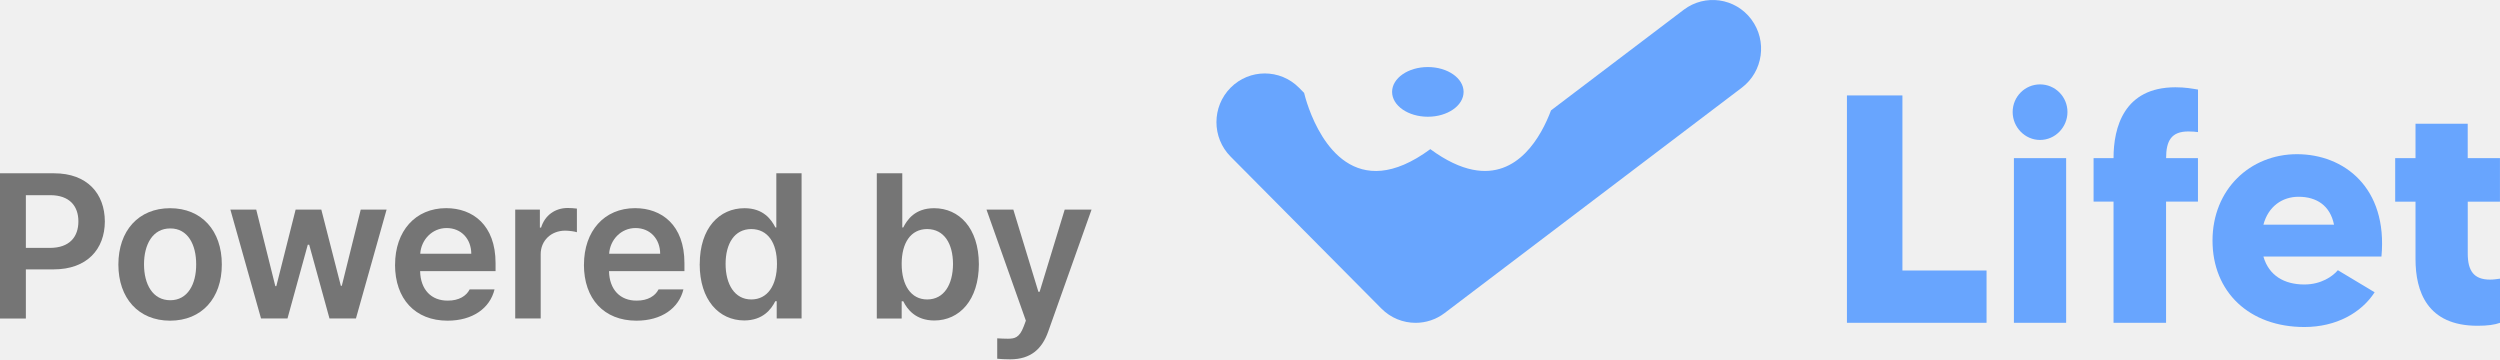
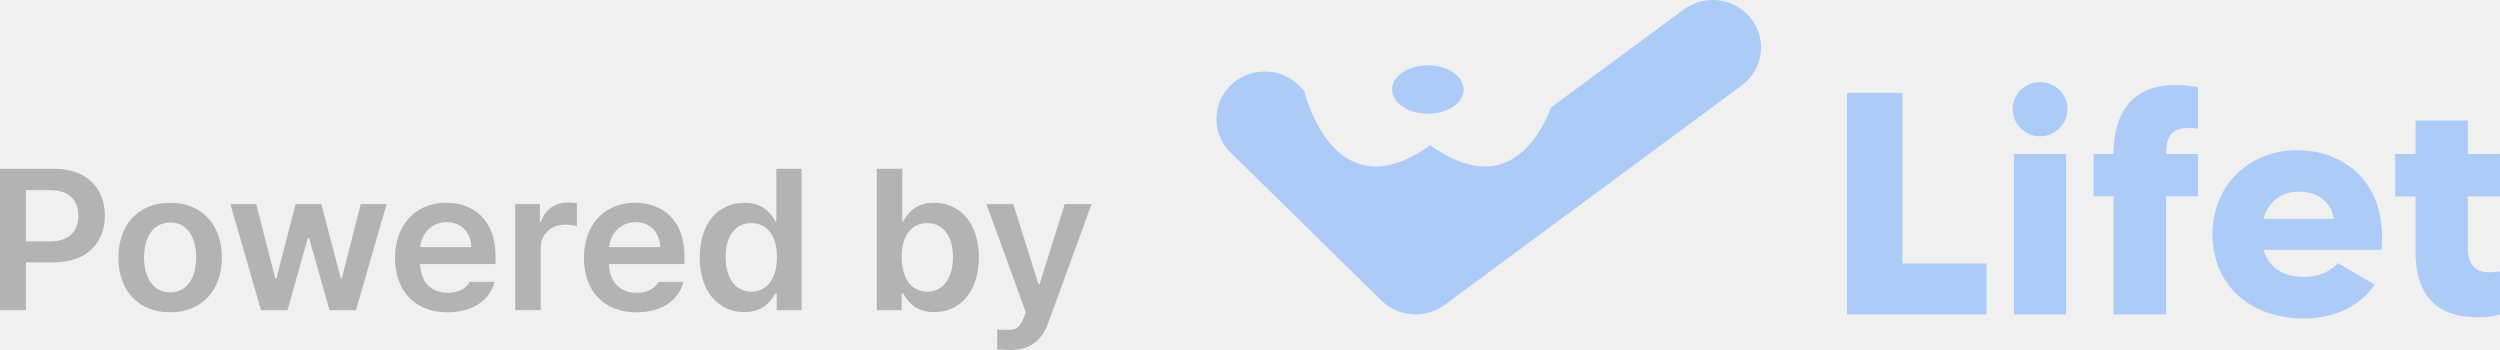
- <svg xmlns="http://www.w3.org/2000/svg" width="160" height="23" viewBox="0 0 160 23" fill="none">
-   <g clip-path="url(#clip0_2070_4654)">
-     <path d="M93.67 5.881C93.67 6.759 92.645 7.471 91.382 7.471C90.118 7.471 89.094 6.759 89.094 5.881C89.094 5.003 90.118 4.291 91.382 4.291C92.645 4.291 93.67 5.003 93.67 5.881Z" fill="#68A5FE" />
-     <path d="M112.088 1.242C111.061 -0.133 109.121 -0.409 107.756 0.627L99.627 6.79L99.265 7.066C98.646 8.706 97.155 11.442 94.259 10.862C93.462 10.702 92.56 10.296 91.541 9.545C90.338 10.431 89.3 10.84 88.406 10.926C84.822 11.268 83.567 6.386 83.463 5.945L83.452 5.934L83.135 5.613C81.926 4.396 79.967 4.396 78.759 5.613C77.55 6.831 77.55 8.805 78.759 10.023L82.428 13.72L82.702 13.996L88.409 19.747C89.009 20.352 89.801 20.661 90.598 20.661C91.251 20.661 91.903 20.454 92.456 20.035L111.477 5.611C112.842 4.575 113.116 2.62 112.088 1.245" fill="#68A5FE" />
-     <path d="M127.139 17.312V20.659H118.204V6.108H121.755V17.312H127.139Z" fill="#68A5FE" />
-     <path d="M128.81 7.168C128.81 6.19 129.594 5.401 130.564 5.401C131.534 5.401 132.318 6.193 132.318 7.168C132.318 8.143 131.531 8.957 130.564 8.957C129.597 8.957 128.81 8.145 128.81 7.168ZM128.89 10.12H132.233V20.659H128.89V10.12Z" fill="#68A5FE" />
-     <path d="M138.628 10.119H140.669V12.903H138.628V20.659H135.266V12.903H133.989V10.119H135.266C135.266 8.165 135.926 5.586 139.228 5.586C139.866 5.586 140.28 5.669 140.672 5.732V8.454C140.527 8.432 140.302 8.413 140.055 8.413C138.962 8.413 138.631 9.015 138.631 10.117" fill="#68A5FE" />
-     <path d="M152.41 16.418H144.858C145.209 17.643 146.198 18.207 147.478 18.207C148.552 18.207 149.292 17.688 149.623 17.293L151.977 18.706C151.13 20.015 149.522 20.929 147.481 20.929C143.952 20.929 141.601 18.684 141.601 15.399C141.601 12.113 144.015 9.868 147.007 9.868C149.999 9.868 152.824 11.989 152.413 16.418M149.377 14.38C149.13 13.154 148.262 12.593 147.108 12.593C146.056 12.593 145.168 13.217 144.858 14.38H149.377Z" fill="#68A5FE" />
-     <path d="M157.936 12.905V16.233C157.936 17.334 158.328 17.895 159.361 17.895C159.63 17.895 159.835 17.853 160 17.834V20.661C159.649 20.786 159.216 20.849 158.556 20.849C155.336 20.849 154.593 18.646 154.593 16.586V12.905H153.292V10.122H154.593V7.919H157.934V10.122H159.997V12.905H157.934H157.936Z" fill="#68A5FE" />
-     <path d="M0 11.091H3.463C5.579 11.091 6.705 12.386 6.71 14.173C6.705 15.951 5.565 17.24 3.439 17.24H1.655V20.385H0V11.094V11.091ZM3.209 15.865C4.455 15.86 5.017 15.153 5.017 14.173C5.017 13.193 4.458 12.491 3.209 12.491H1.655V15.865H3.209Z" fill="#757575" />
-     <path d="M7.576 16.931C7.576 14.764 8.869 13.325 10.886 13.325C12.903 13.325 14.204 14.764 14.196 16.931C14.201 19.082 12.911 20.523 10.886 20.523C8.861 20.523 7.576 19.079 7.576 16.931ZM10.9 19.215C12.007 19.215 12.563 18.193 12.555 16.917C12.56 15.642 12.007 14.614 10.9 14.62C9.774 14.614 9.217 15.642 9.217 16.917C9.217 18.193 9.771 19.215 10.9 19.215Z" fill="#757575" />
-     <path d="M14.744 13.414H16.399L17.621 18.314H17.684L18.92 13.414H20.564L21.813 18.29H21.876L23.087 13.414H24.742L22.78 20.383H21.087L19.788 15.661H19.698L18.399 20.383H16.706L14.744 13.414Z" fill="#757575" />
-     <path d="M25.285 16.942C25.285 14.786 26.584 13.322 28.556 13.322C30.25 13.322 31.716 14.394 31.716 16.84V17.354H26.888C26.912 18.541 27.608 19.248 28.658 19.239C29.37 19.245 29.85 18.938 30.058 18.521H31.65C31.357 19.728 30.25 20.523 28.644 20.523C26.562 20.523 25.282 19.123 25.282 16.942H25.285ZM30.162 16.238C30.157 15.288 29.518 14.595 28.584 14.595C27.649 14.595 26.953 15.352 26.896 16.238H30.162Z" fill="#757575" />
-     <path d="M32.974 13.413H34.552V14.567H34.629C34.878 13.764 35.538 13.311 36.336 13.311C36.514 13.311 36.769 13.33 36.922 13.35V14.863C36.777 14.81 36.437 14.766 36.171 14.761C35.267 14.766 34.604 15.396 34.604 16.274V20.38H32.974V13.411V13.413Z" fill="#757575" />
-     <path d="M37.374 16.942C37.374 14.786 38.672 13.322 40.645 13.322C42.339 13.322 43.804 14.394 43.804 16.84V17.354H38.977C39.001 18.541 39.697 19.248 40.747 19.239C41.459 19.245 41.939 18.938 42.147 18.521H43.739C43.446 19.728 42.339 20.523 40.733 20.523C38.651 20.523 37.371 19.123 37.371 16.942H37.374ZM42.251 16.238C42.245 15.288 41.607 14.595 40.673 14.595C39.738 14.595 39.042 15.352 38.985 16.238H42.251Z" fill="#757575" />
-     <path d="M44.783 16.906C44.783 14.584 46.043 13.325 47.649 13.325C48.866 13.325 49.375 14.062 49.622 14.556H49.685V11.091H51.301V20.383H49.709V19.278H49.619C49.359 19.792 48.83 20.504 47.633 20.509C46.008 20.504 44.78 19.195 44.78 16.904L44.783 16.906ZM48.082 19.165C49.131 19.165 49.726 18.254 49.726 16.892C49.726 15.531 49.14 14.667 48.082 14.659C47 14.664 46.438 15.595 46.438 16.892C46.438 18.19 47.011 19.165 48.082 19.165Z" fill="#757575" />
-     <path d="M56.115 11.091H57.746V14.556H57.809C58.058 14.062 58.559 13.325 59.782 13.325C61.379 13.325 62.639 14.584 62.648 16.906C62.642 19.198 61.417 20.507 59.795 20.512C58.598 20.507 58.063 19.794 57.809 19.281H57.707V20.385H56.115V11.094V11.091ZM59.338 19.165C60.42 19.165 60.987 18.209 60.993 16.892C60.987 15.598 60.434 14.667 59.338 14.659C58.288 14.664 57.707 15.537 57.707 16.892C57.707 18.248 58.299 19.165 59.338 19.165Z" fill="#757575" />
-     <path d="M63.822 22.962V21.653C64.02 21.672 64.294 21.672 64.51 21.678C64.905 21.672 65.236 21.645 65.516 20.896L65.656 20.523L63.135 13.414H64.853L66.458 18.676H66.535L68.141 13.414H69.859L67.083 21.227C66.689 22.337 65.963 22.992 64.664 22.997C64.338 22.992 64.034 22.984 63.822 22.959V22.962Z" fill="#757575" />
+ <svg xmlns="http://www.w3.org/2000/svg" width="100" height="14" viewBox="0 0 100 14" fill="none">
+   <g opacity="0.5" clip-path="url(#clip0_2070_5210)">
+     <path d="M58.544 3.58C58.544 4.114 57.903 4.548 57.114 4.548C56.324 4.548 55.684 4.114 55.684 3.58C55.684 3.045 56.324 2.612 57.114 2.612C57.903 2.612 58.544 3.045 58.544 3.58Z" fill="#68A5FE" />
+     <path d="M70.055 0.756C69.413 -0.081 68.201 -0.249 67.348 0.382L62.267 4.133L62.041 4.301C61.654 5.299 60.722 6.965 58.912 6.612C58.413 6.514 57.85 6.267 57.213 5.81C56.461 6.35 55.812 6.598 55.254 6.65C53.014 6.859 52.23 3.887 52.165 3.619L52.158 3.612L51.959 3.417C51.204 2.676 49.98 2.676 49.224 3.417C48.469 4.158 48.469 5.36 49.224 6.101L51.517 8.351L51.688 8.519L55.256 12.02C55.631 12.388 56.126 12.576 56.624 12.576C57.032 12.576 57.439 12.45 57.785 12.195L69.673 3.415C70.526 2.785 70.697 1.595 70.055 0.758" fill="#68A5FE" />
+     <path d="M79.462 10.538V12.575H73.877V3.718H76.097V10.538H79.462Z" fill="#68A5FE" />
+     <path d="M80.507 4.363C80.507 3.768 80.996 3.287 81.603 3.287C82.209 3.287 82.699 3.769 82.699 4.363C82.699 4.956 82.207 5.452 81.603 5.452C80.998 5.452 80.507 4.958 80.507 4.363ZM80.556 6.159H82.645V12.575H80.556V6.159Z" fill="#68A5FE" />
+     <path d="M86.642 6.16H87.918V7.854H86.642V12.575H84.541V7.854H83.743V6.16H84.541C84.541 4.97 84.954 3.4 87.017 3.4C87.416 3.4 87.675 3.45 87.92 3.489V5.146C87.829 5.133 87.689 5.121 87.535 5.121C86.851 5.121 86.644 5.487 86.644 6.158" fill="#68A5FE" />
+     <path d="M95.256 9.993H90.537C90.756 10.739 91.374 11.082 92.174 11.082C92.845 11.082 93.307 10.766 93.515 10.526L94.986 11.386C94.457 12.183 93.451 12.739 92.175 12.739C89.97 12.739 88.5 11.373 88.5 9.373C88.5 7.373 90.009 6.007 91.879 6.007C93.749 6.007 95.515 7.297 95.258 9.993M93.361 8.753C93.206 8.007 92.663 7.665 91.942 7.665C91.285 7.665 90.73 8.045 90.537 8.753H93.361Z" fill="#68A5FE" />
+     <path d="M98.71 7.856V9.881C98.71 10.551 98.955 10.893 99.601 10.893C99.769 10.893 99.897 10.867 100 10.856V12.577C99.781 12.652 99.51 12.691 99.097 12.691C97.085 12.691 96.621 11.35 96.621 10.096V7.856H95.808V6.161H96.621V4.82H98.709V6.161H99.998V7.856H98.709H98.71Z" fill="#68A5FE" />
+     <path d="M0 6.751H2.165C3.487 6.751 4.191 7.54 4.194 8.627C4.191 9.709 3.478 10.494 2.149 10.494H1.034V12.409H0V6.753V6.751ZM2.005 9.657C2.785 9.654 3.136 9.224 3.136 8.627C3.136 8.03 2.786 7.604 2.005 7.604H1.034V9.657H2.005Z" fill="#757575" />
+     <path d="M4.735 10.306C4.735 8.986 5.543 8.111 6.804 8.111C8.064 8.111 8.878 8.986 8.873 10.306C8.876 11.615 8.069 12.492 6.804 12.492C5.538 12.492 4.735 11.613 4.735 10.306ZM6.812 11.696C7.504 11.696 7.852 11.074 7.847 10.297C7.85 9.521 7.504 8.896 6.812 8.899C6.109 8.896 5.761 9.521 5.761 10.297C5.761 11.074 6.107 11.696 6.812 11.696Z" fill="#757575" />
+     <path d="M9.215 8.165H10.249L11.013 11.148H11.053L11.825 8.165H12.852L13.633 11.133H13.673L14.43 8.165H15.464L14.238 12.407H13.179L12.368 9.533H12.311L11.499 12.407H10.441L9.215 8.165Z" fill="#757575" />
+     <path d="M15.803 10.313C15.803 9 16.615 8.11 17.848 8.11C18.906 8.11 19.822 8.762 19.822 10.251V10.563H16.805C16.82 11.286 17.255 11.716 17.911 11.711C18.356 11.715 18.656 11.528 18.786 11.274H19.781C19.598 12.009 18.906 12.493 17.903 12.493C16.601 12.493 15.801 11.641 15.801 10.313H15.803ZM18.851 9.884C18.848 9.306 18.449 8.884 17.865 8.884C17.281 8.884 16.846 9.345 16.81 9.884H18.851Z" fill="#757575" />
+     <path d="M20.608 8.165H21.595V8.867H21.643C21.799 8.378 22.211 8.103 22.71 8.103C22.821 8.103 22.98 8.114 23.076 8.126V9.047C22.985 9.015 22.773 8.988 22.607 8.985C22.042 8.988 21.628 9.371 21.628 9.906V12.405H20.608V8.163V8.165Z" fill="#757575" />
+     <path d="M23.359 10.313C23.359 9 24.17 8.11 25.403 8.11C26.462 8.11 27.378 8.762 27.378 10.251V10.563H24.36C24.376 11.286 24.811 11.716 25.467 11.711C25.912 11.715 26.212 11.528 26.342 11.274H27.337C27.154 12.009 26.462 12.493 25.458 12.493C24.157 12.493 23.357 11.641 23.357 10.313H23.359ZM26.407 9.884C26.404 9.306 26.005 8.884 25.421 8.884C24.837 8.884 24.402 9.345 24.366 9.884H26.407Z" fill="#757575" />
+     <path d="M27.989 10.291C27.989 8.878 28.777 8.111 29.781 8.111C30.541 8.111 30.86 8.56 31.014 8.861H31.053V6.751H32.063V12.407H31.069V11.735H31.012C30.849 12.047 30.519 12.481 29.77 12.484C28.755 12.481 27.988 11.684 27.988 10.289L27.989 10.291ZM30.051 11.666C30.707 11.666 31.079 11.111 31.079 10.283C31.079 9.454 30.712 8.928 30.051 8.923C29.375 8.926 29.024 9.493 29.024 10.283C29.024 11.072 29.382 11.666 30.051 11.666Z" fill="#757575" />
+     <path d="M35.072 6.751H36.091V8.861H36.13C36.286 8.56 36.6 8.111 37.364 8.111C38.362 8.111 39.15 8.878 39.155 10.291C39.151 11.686 38.386 12.483 37.372 12.486C36.624 12.483 36.29 12.049 36.13 11.736H36.067V12.409H35.072V6.753V6.751ZM37.086 11.666C37.763 11.666 38.117 11.084 38.12 10.283C38.117 9.494 37.771 8.928 37.086 8.923C36.43 8.926 36.067 9.457 36.067 10.283C36.067 11.108 36.437 11.666 37.086 11.666Z" fill="#757575" />
+     <path d="M39.889 13.977V13.18C40.012 13.192 40.184 13.192 40.319 13.195C40.566 13.192 40.773 13.175 40.947 12.72L41.035 12.493L39.459 8.165H40.533L41.536 11.368H41.584L42.588 8.165H43.662L41.927 12.921C41.68 13.597 41.227 13.995 40.415 13.999C40.211 13.995 40.021 13.99 39.889 13.975V13.977Z" fill="#757575" />
  </g>
  <defs>
-     <clipPath id="clip0_2070_4654">
-       <rect width="160" height="23" fill="white" />
+     <clipPath id="clip0_2070_5210">
+       <rect width="100" height="14" fill="white" />
    </clipPath>
  </defs>
</svg>
